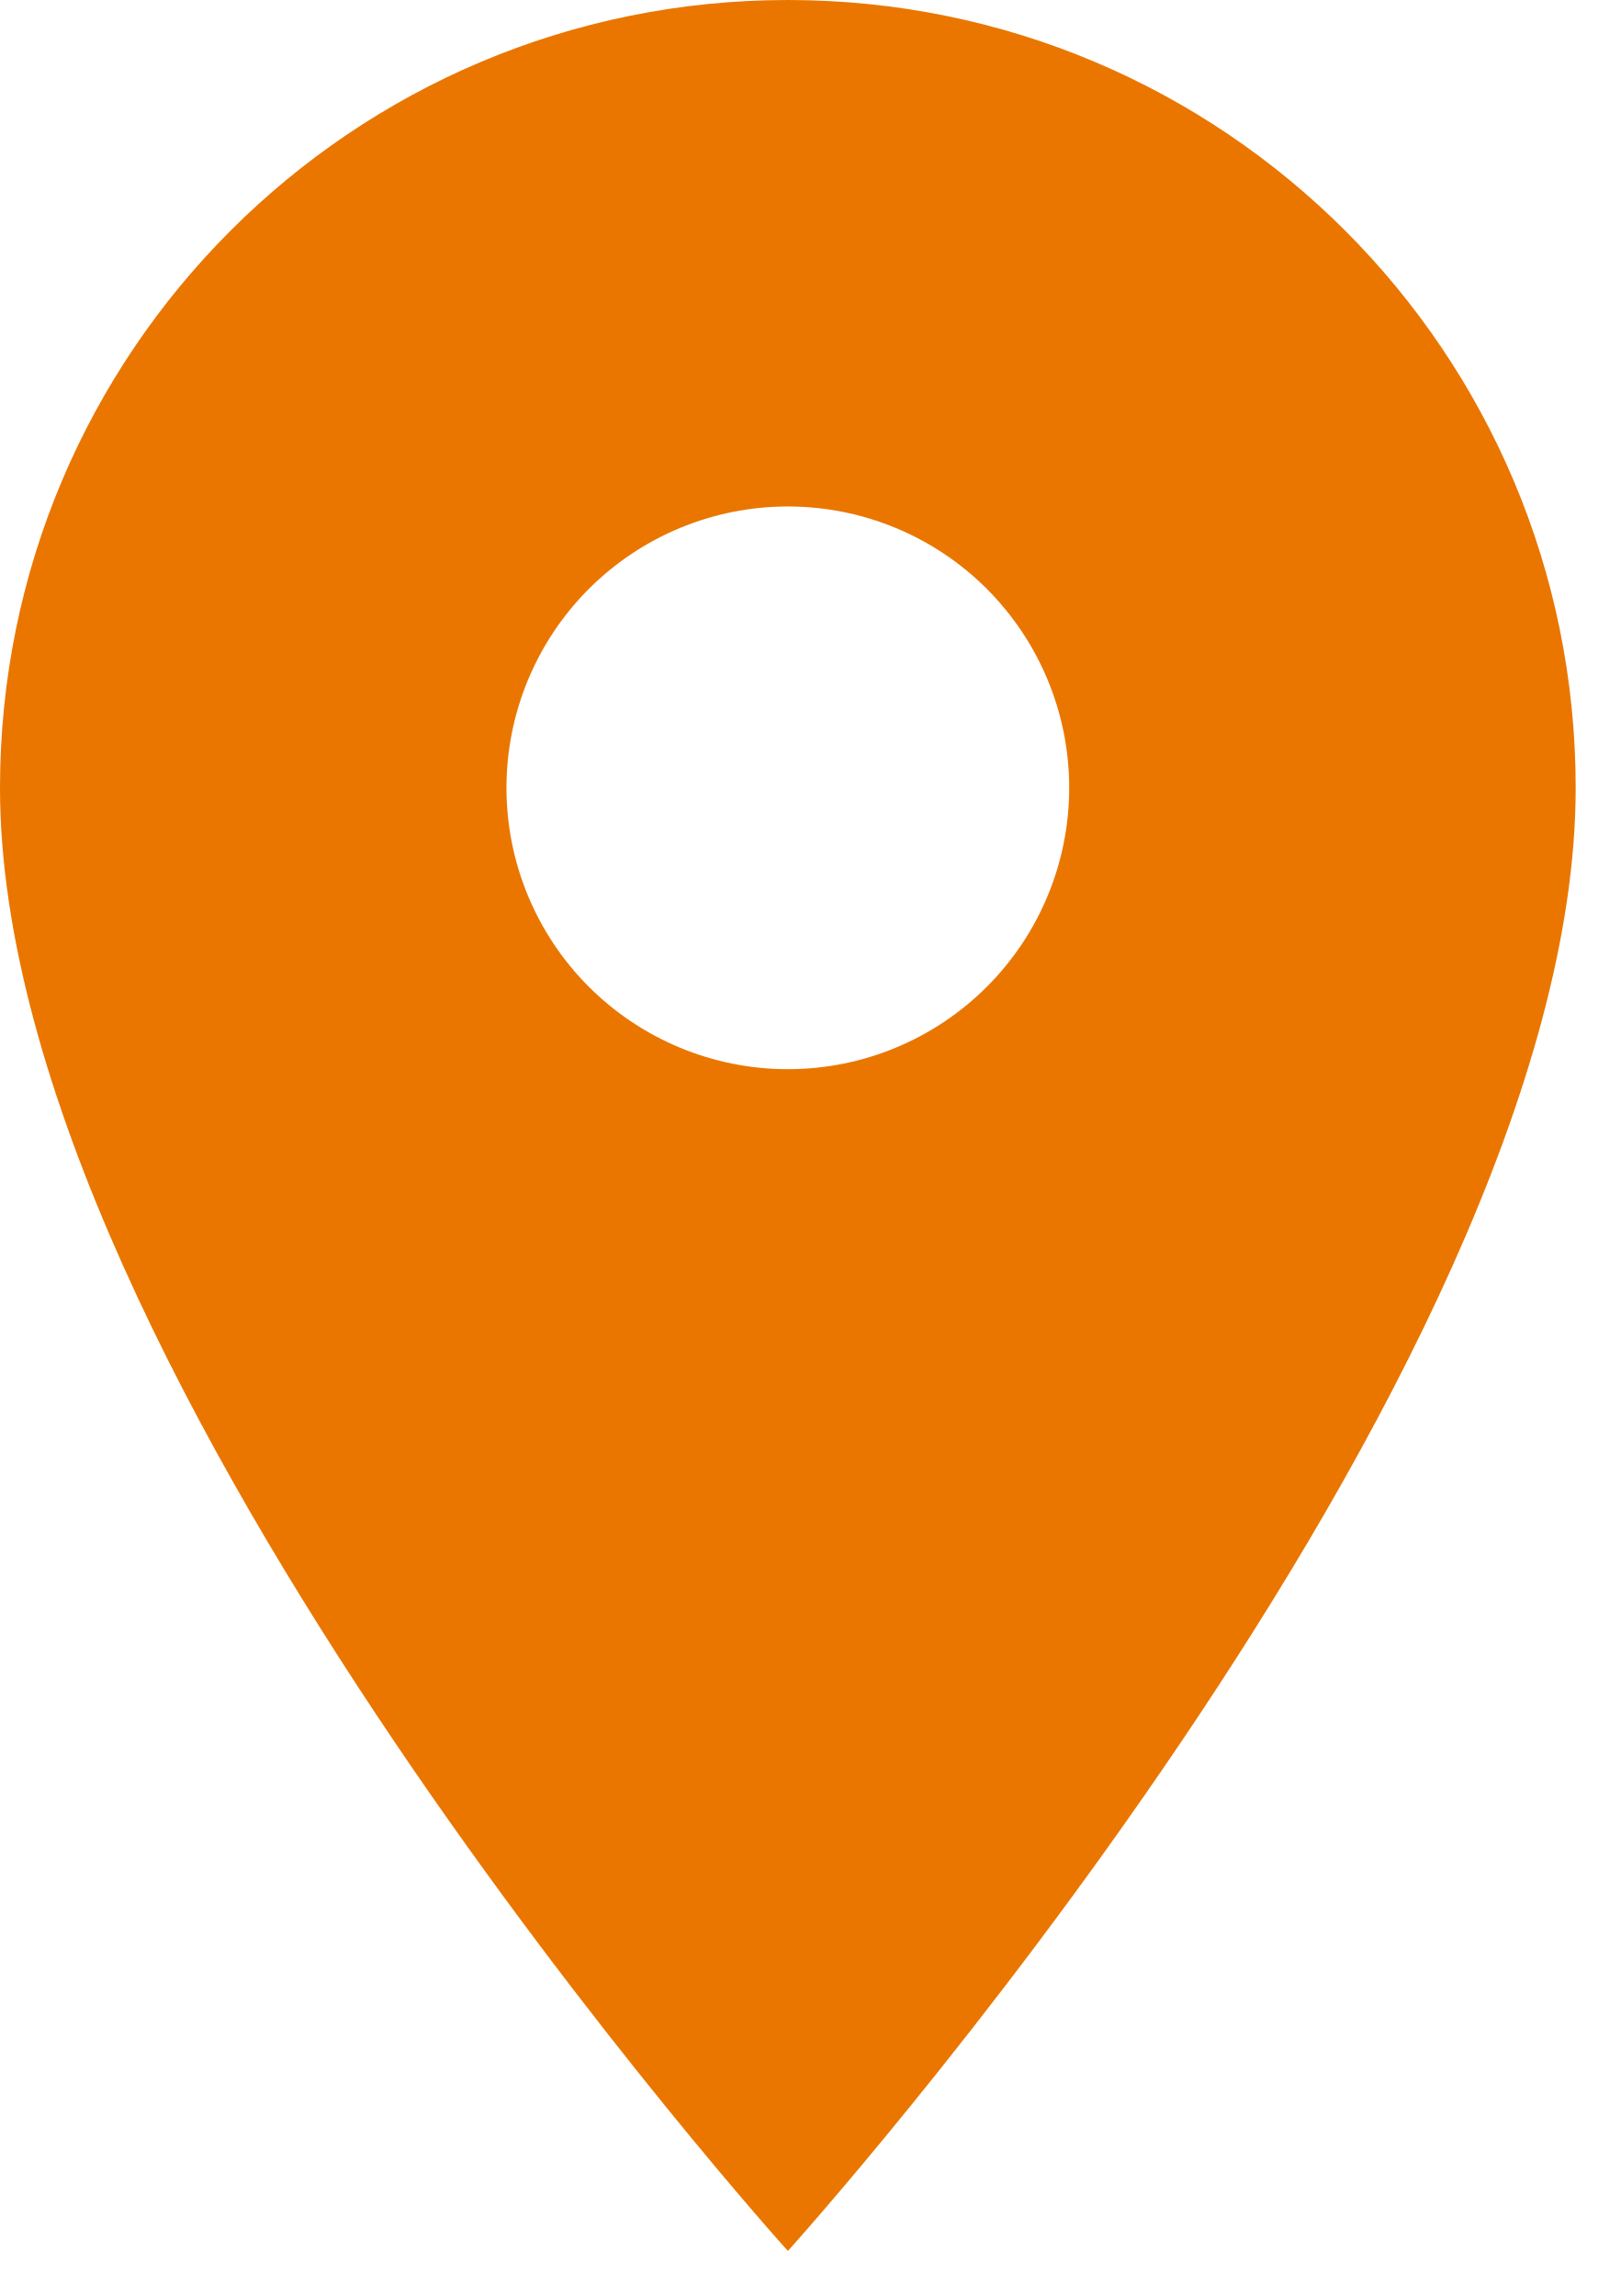
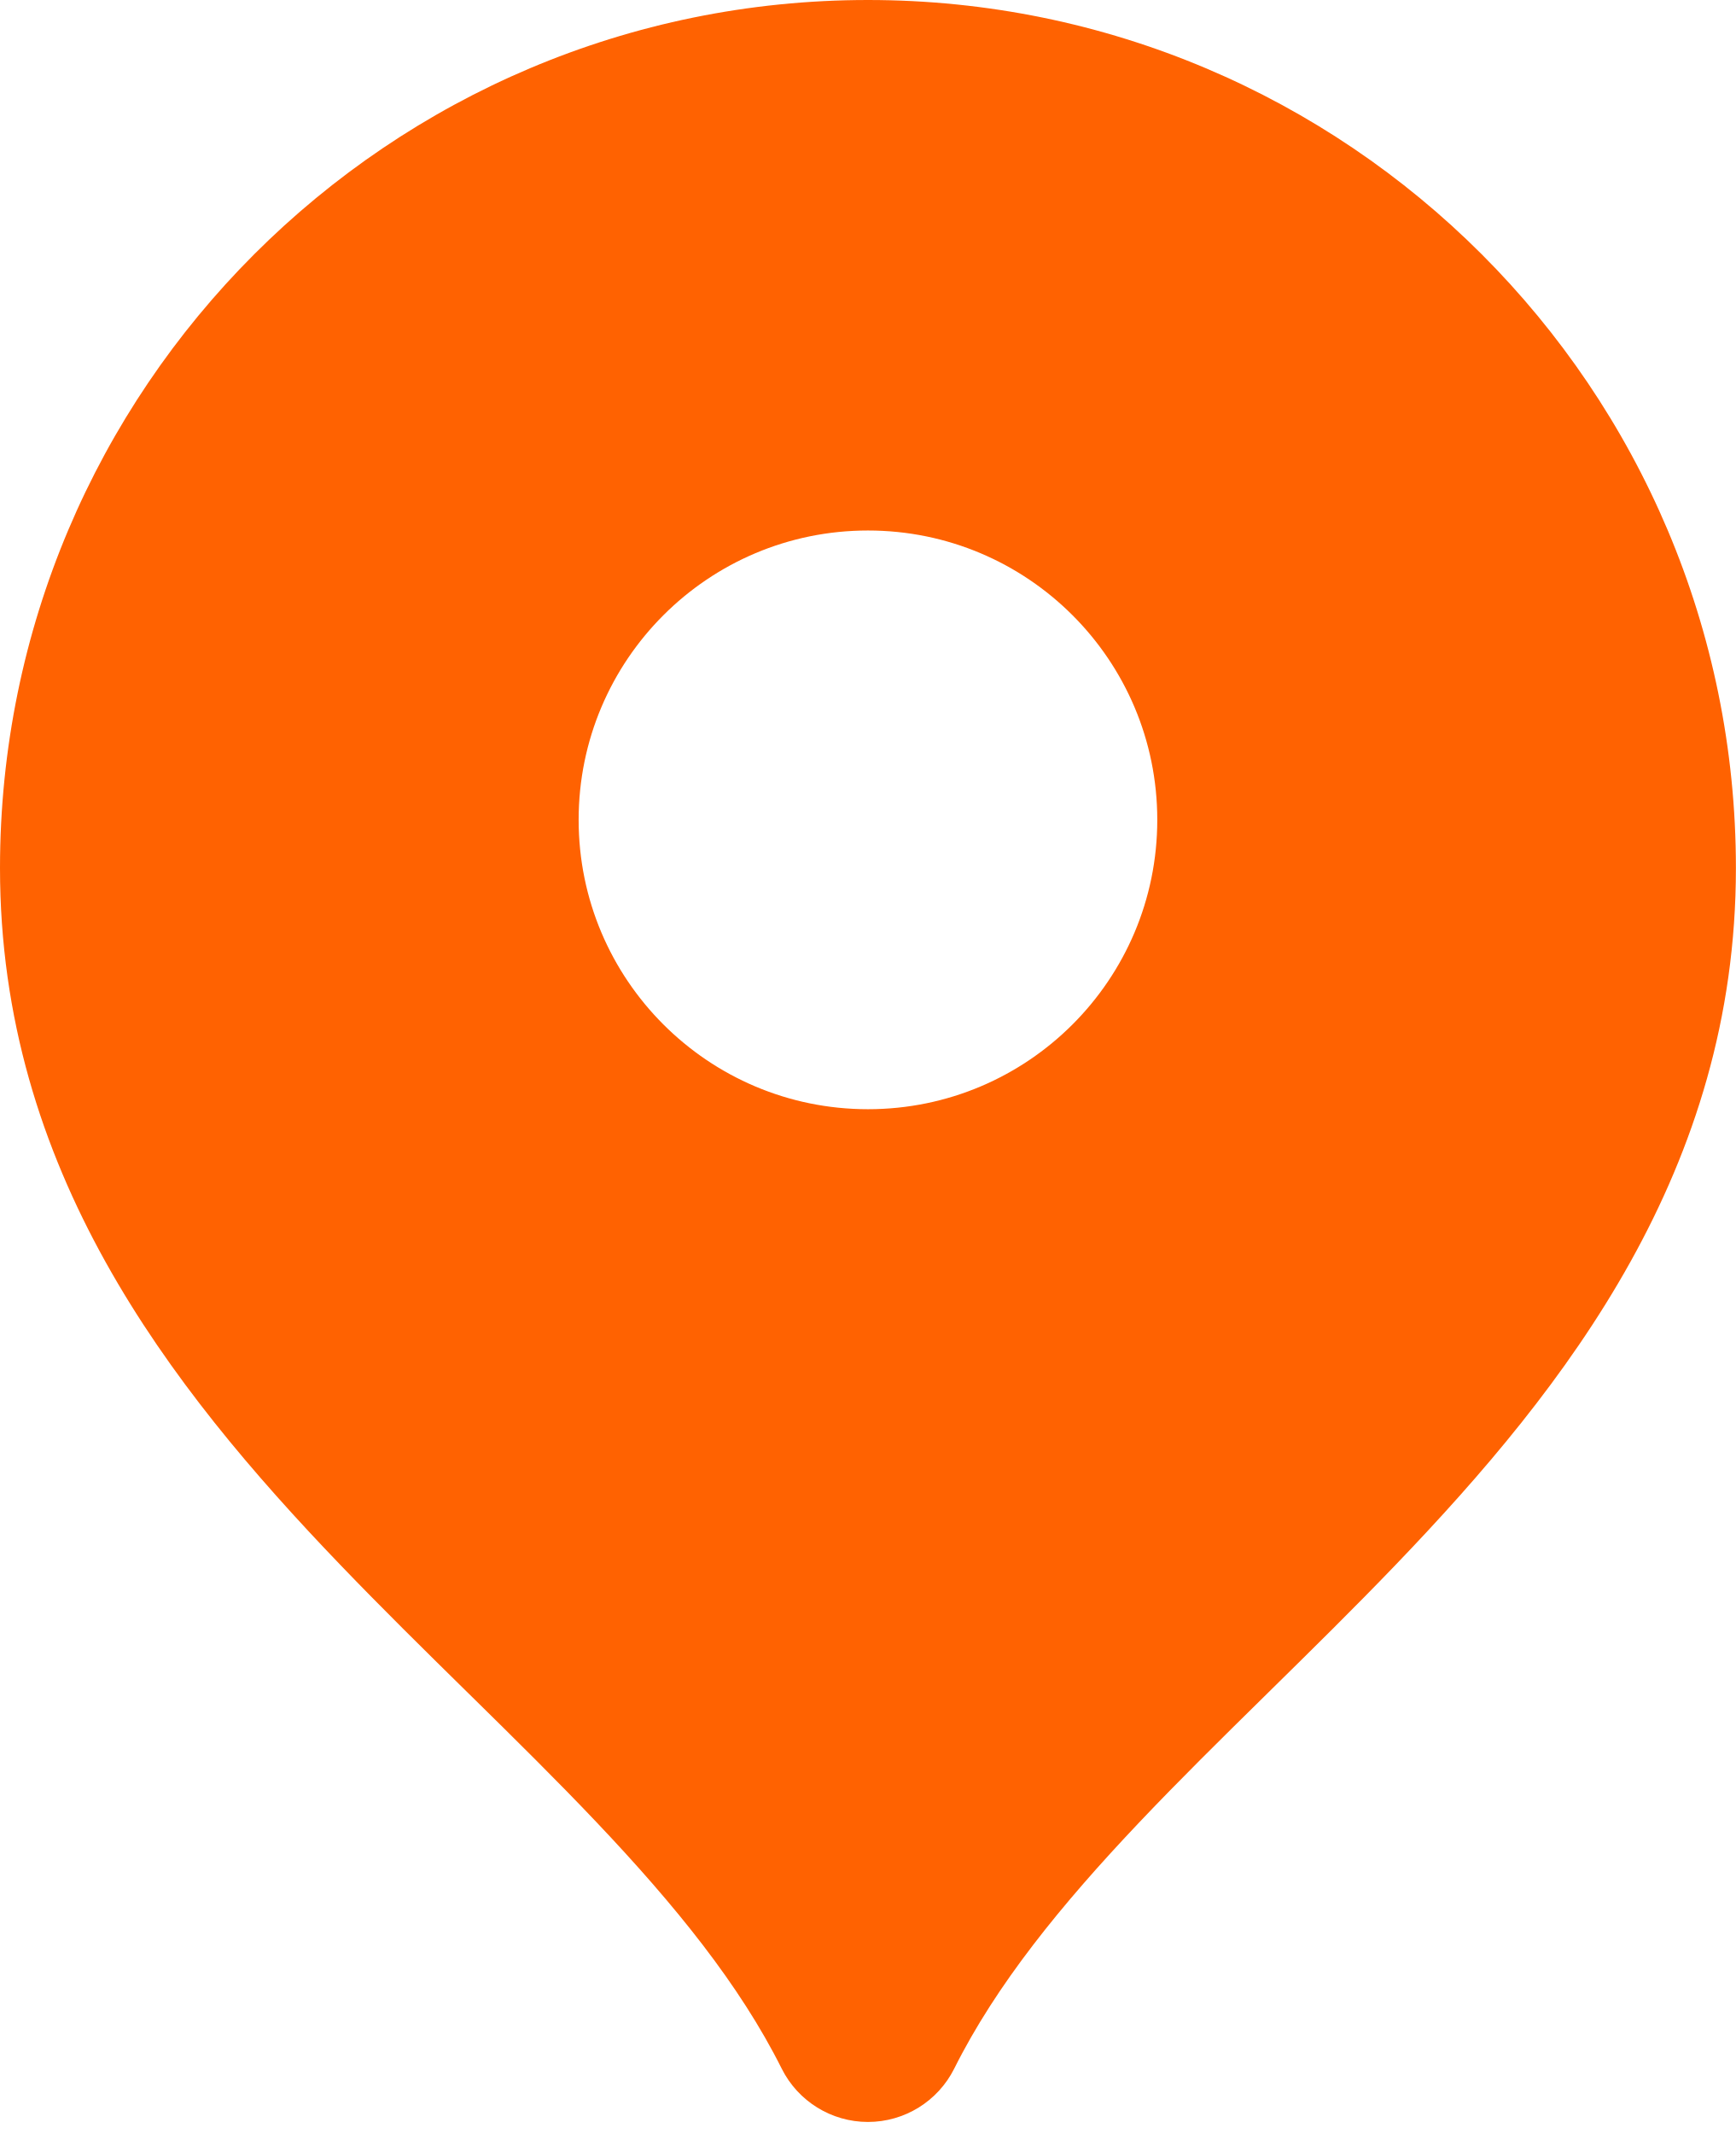
- <svg xmlns="http://www.w3.org/2000/svg" width="24" height="34" viewBox="0 0 24 34" fill="none">
-   <path d="M11.667 0C5.217 0 0 5.217 0 11.667C0 20.417 11.667 33.333 11.667 33.333C11.667 33.333 23.333 20.417 23.333 11.667C23.333 5.217 18.117 0 11.667 0ZM11.667 15.833C10.562 15.833 9.502 15.394 8.72 14.613C7.939 13.832 7.5 12.772 7.5 11.667C7.5 10.562 7.939 9.502 8.72 8.72C9.502 7.939 10.562 7.5 11.667 7.5C12.772 7.5 13.832 7.939 14.613 8.72C15.394 9.502 15.833 10.562 15.833 11.667C15.833 12.772 15.394 13.832 14.613 14.613C13.832 15.394 12.772 15.833 11.667 15.833Z" fill="#EA7600" />
+ <svg xmlns="http://www.w3.org/2000/svg" width="48" height="59" viewBox="0 0 48 59" fill="none">
+   <path d="M0 24C0 10.745 10.745 0 24 0C37.255 0 48 10.745 48 24C48 32.318 43.35 38.308 38.59 43.265C37.442 44.461 36.257 45.626 35.112 46.752L34.964 46.898C33.762 48.08 32.606 49.22 31.518 50.367C29.329 52.674 27.542 54.878 26.385 57.193C25.933 58.096 25.01 58.667 24 58.667C22.99 58.667 22.067 58.096 21.615 57.193C20.458 54.878 18.671 52.674 16.482 50.367C15.394 49.22 14.238 48.08 13.036 46.898L12.887 46.752C11.742 45.626 10.558 44.461 9.41 43.265C4.65 38.308 0 32.318 0 24ZM32 22.667C32 27.085 28.418 30.667 24 30.667C19.582 30.667 16 27.085 16 22.667C16 18.248 19.582 14.667 24 14.667C28.418 14.667 32 18.248 32 22.667Z" fill-rule="evenodd" clip-rule="evenodd" fill="#FF6201" />
</svg>
